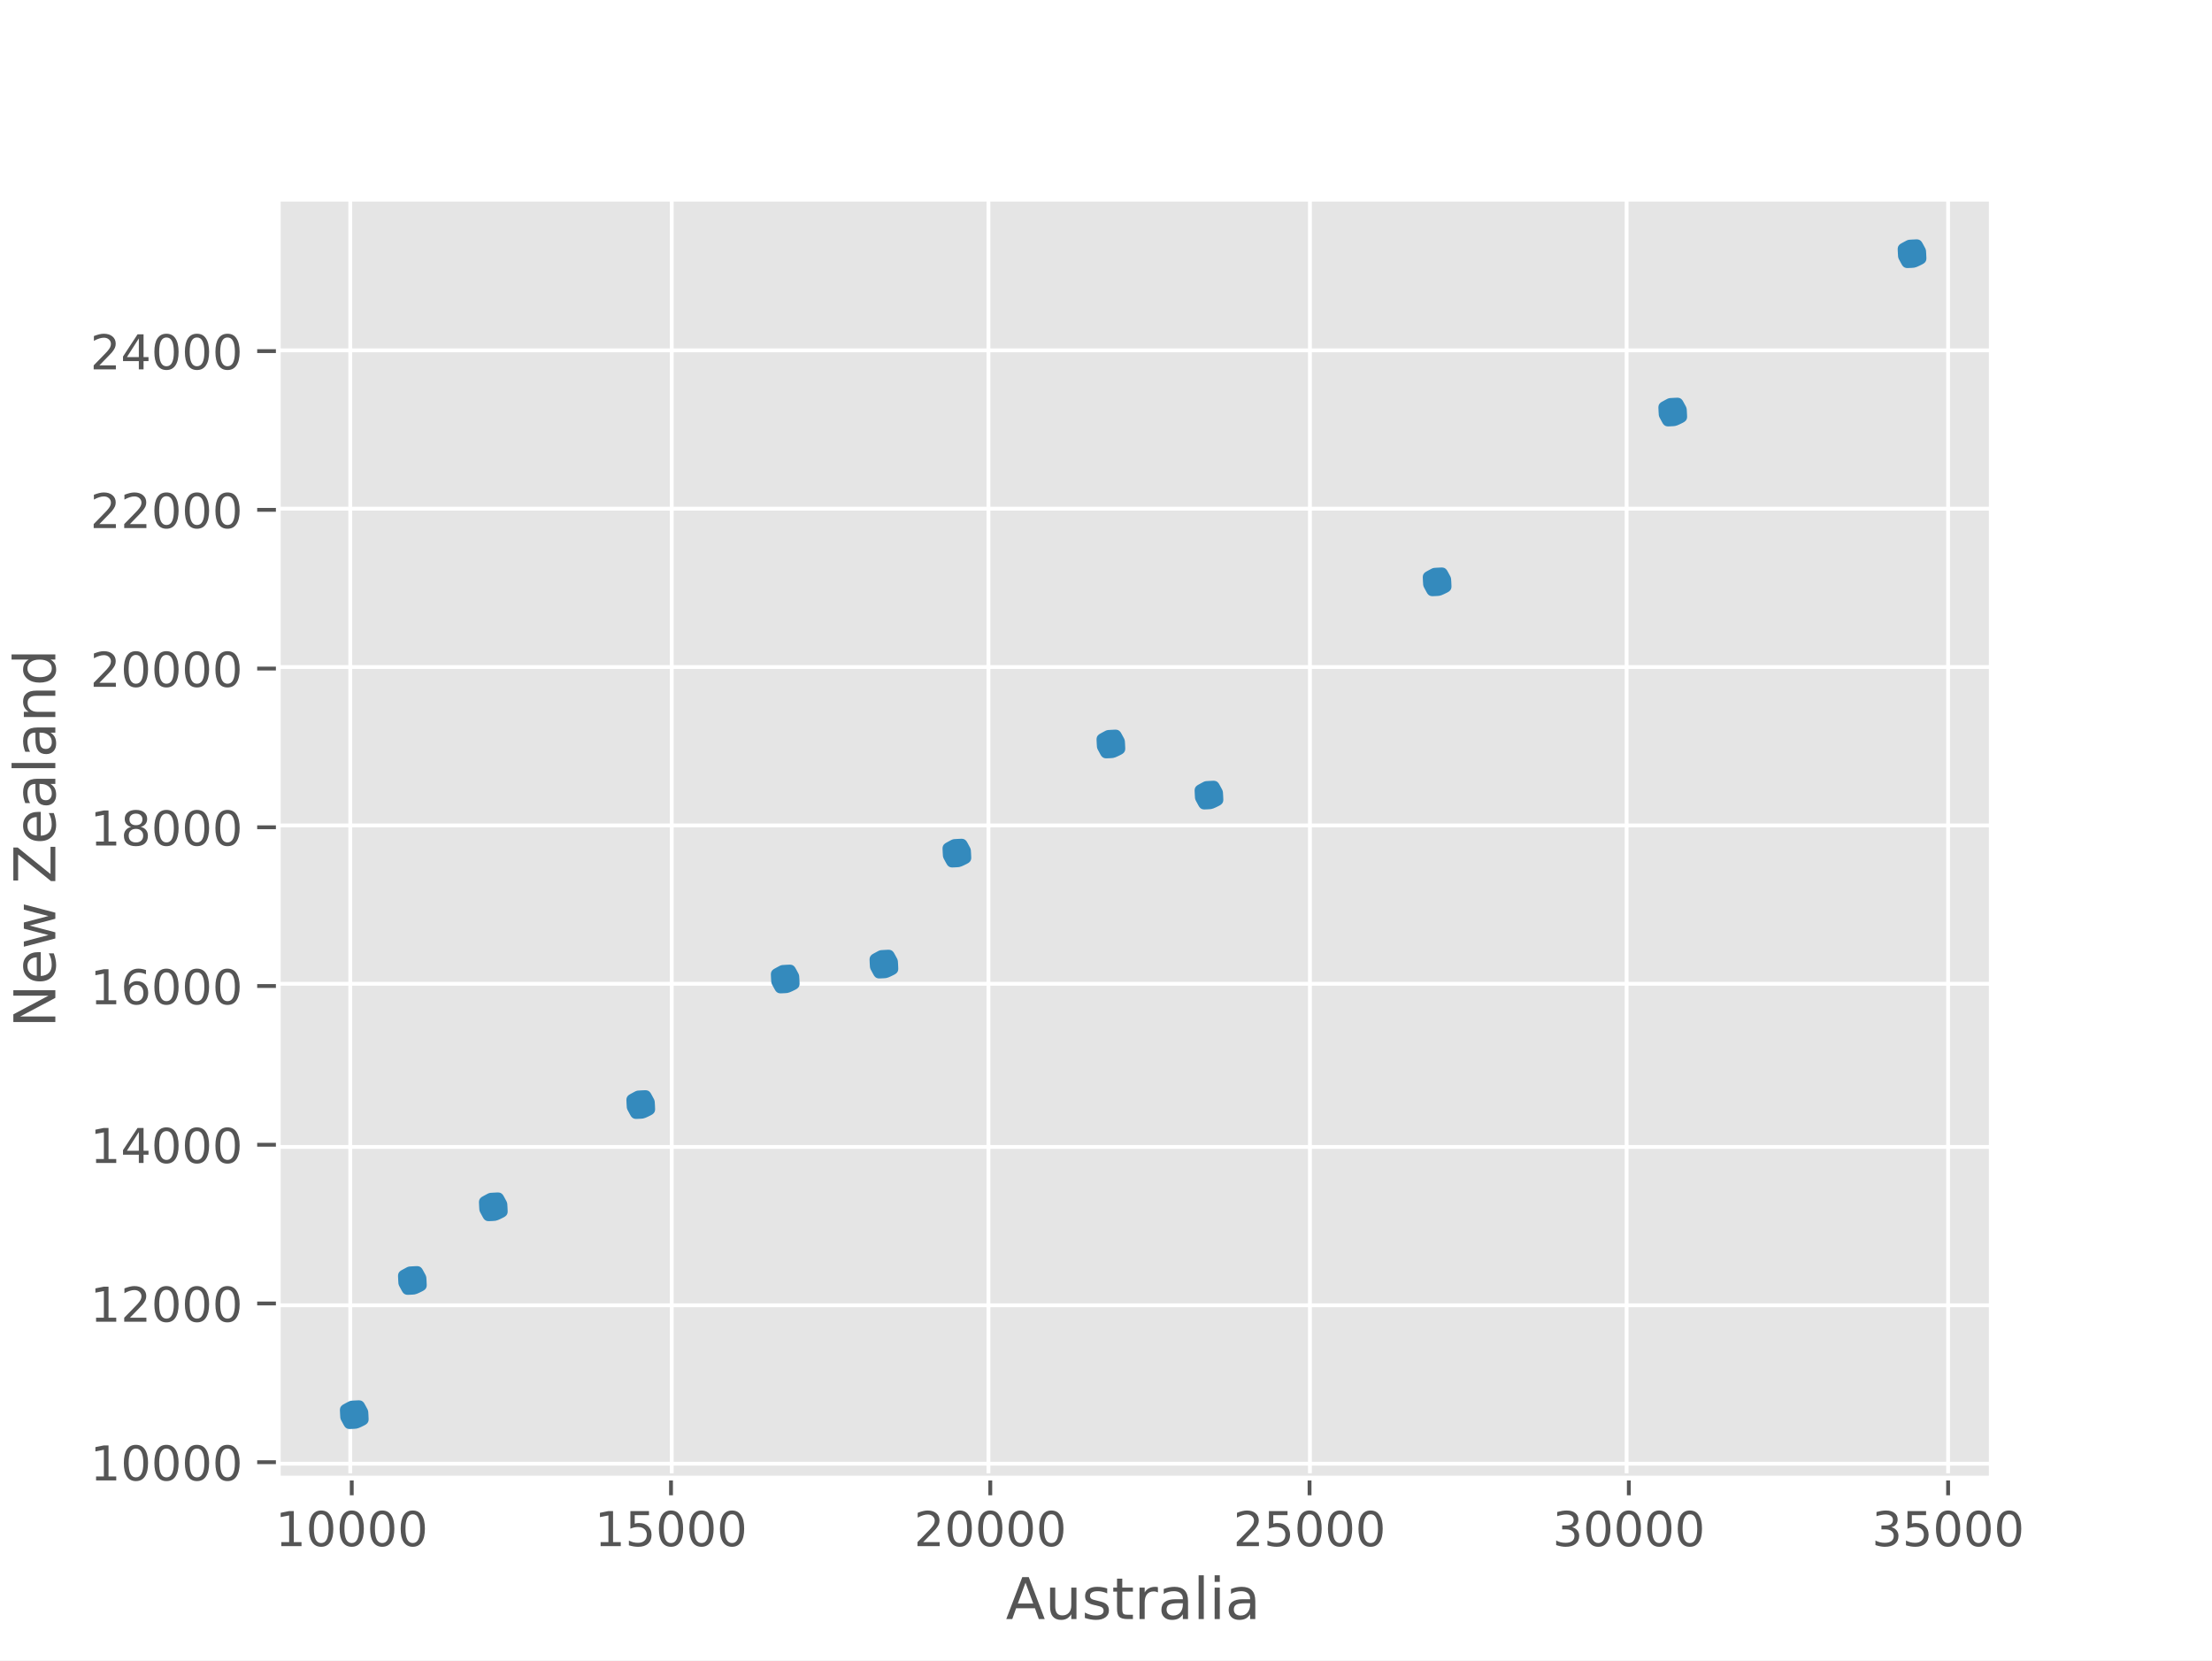
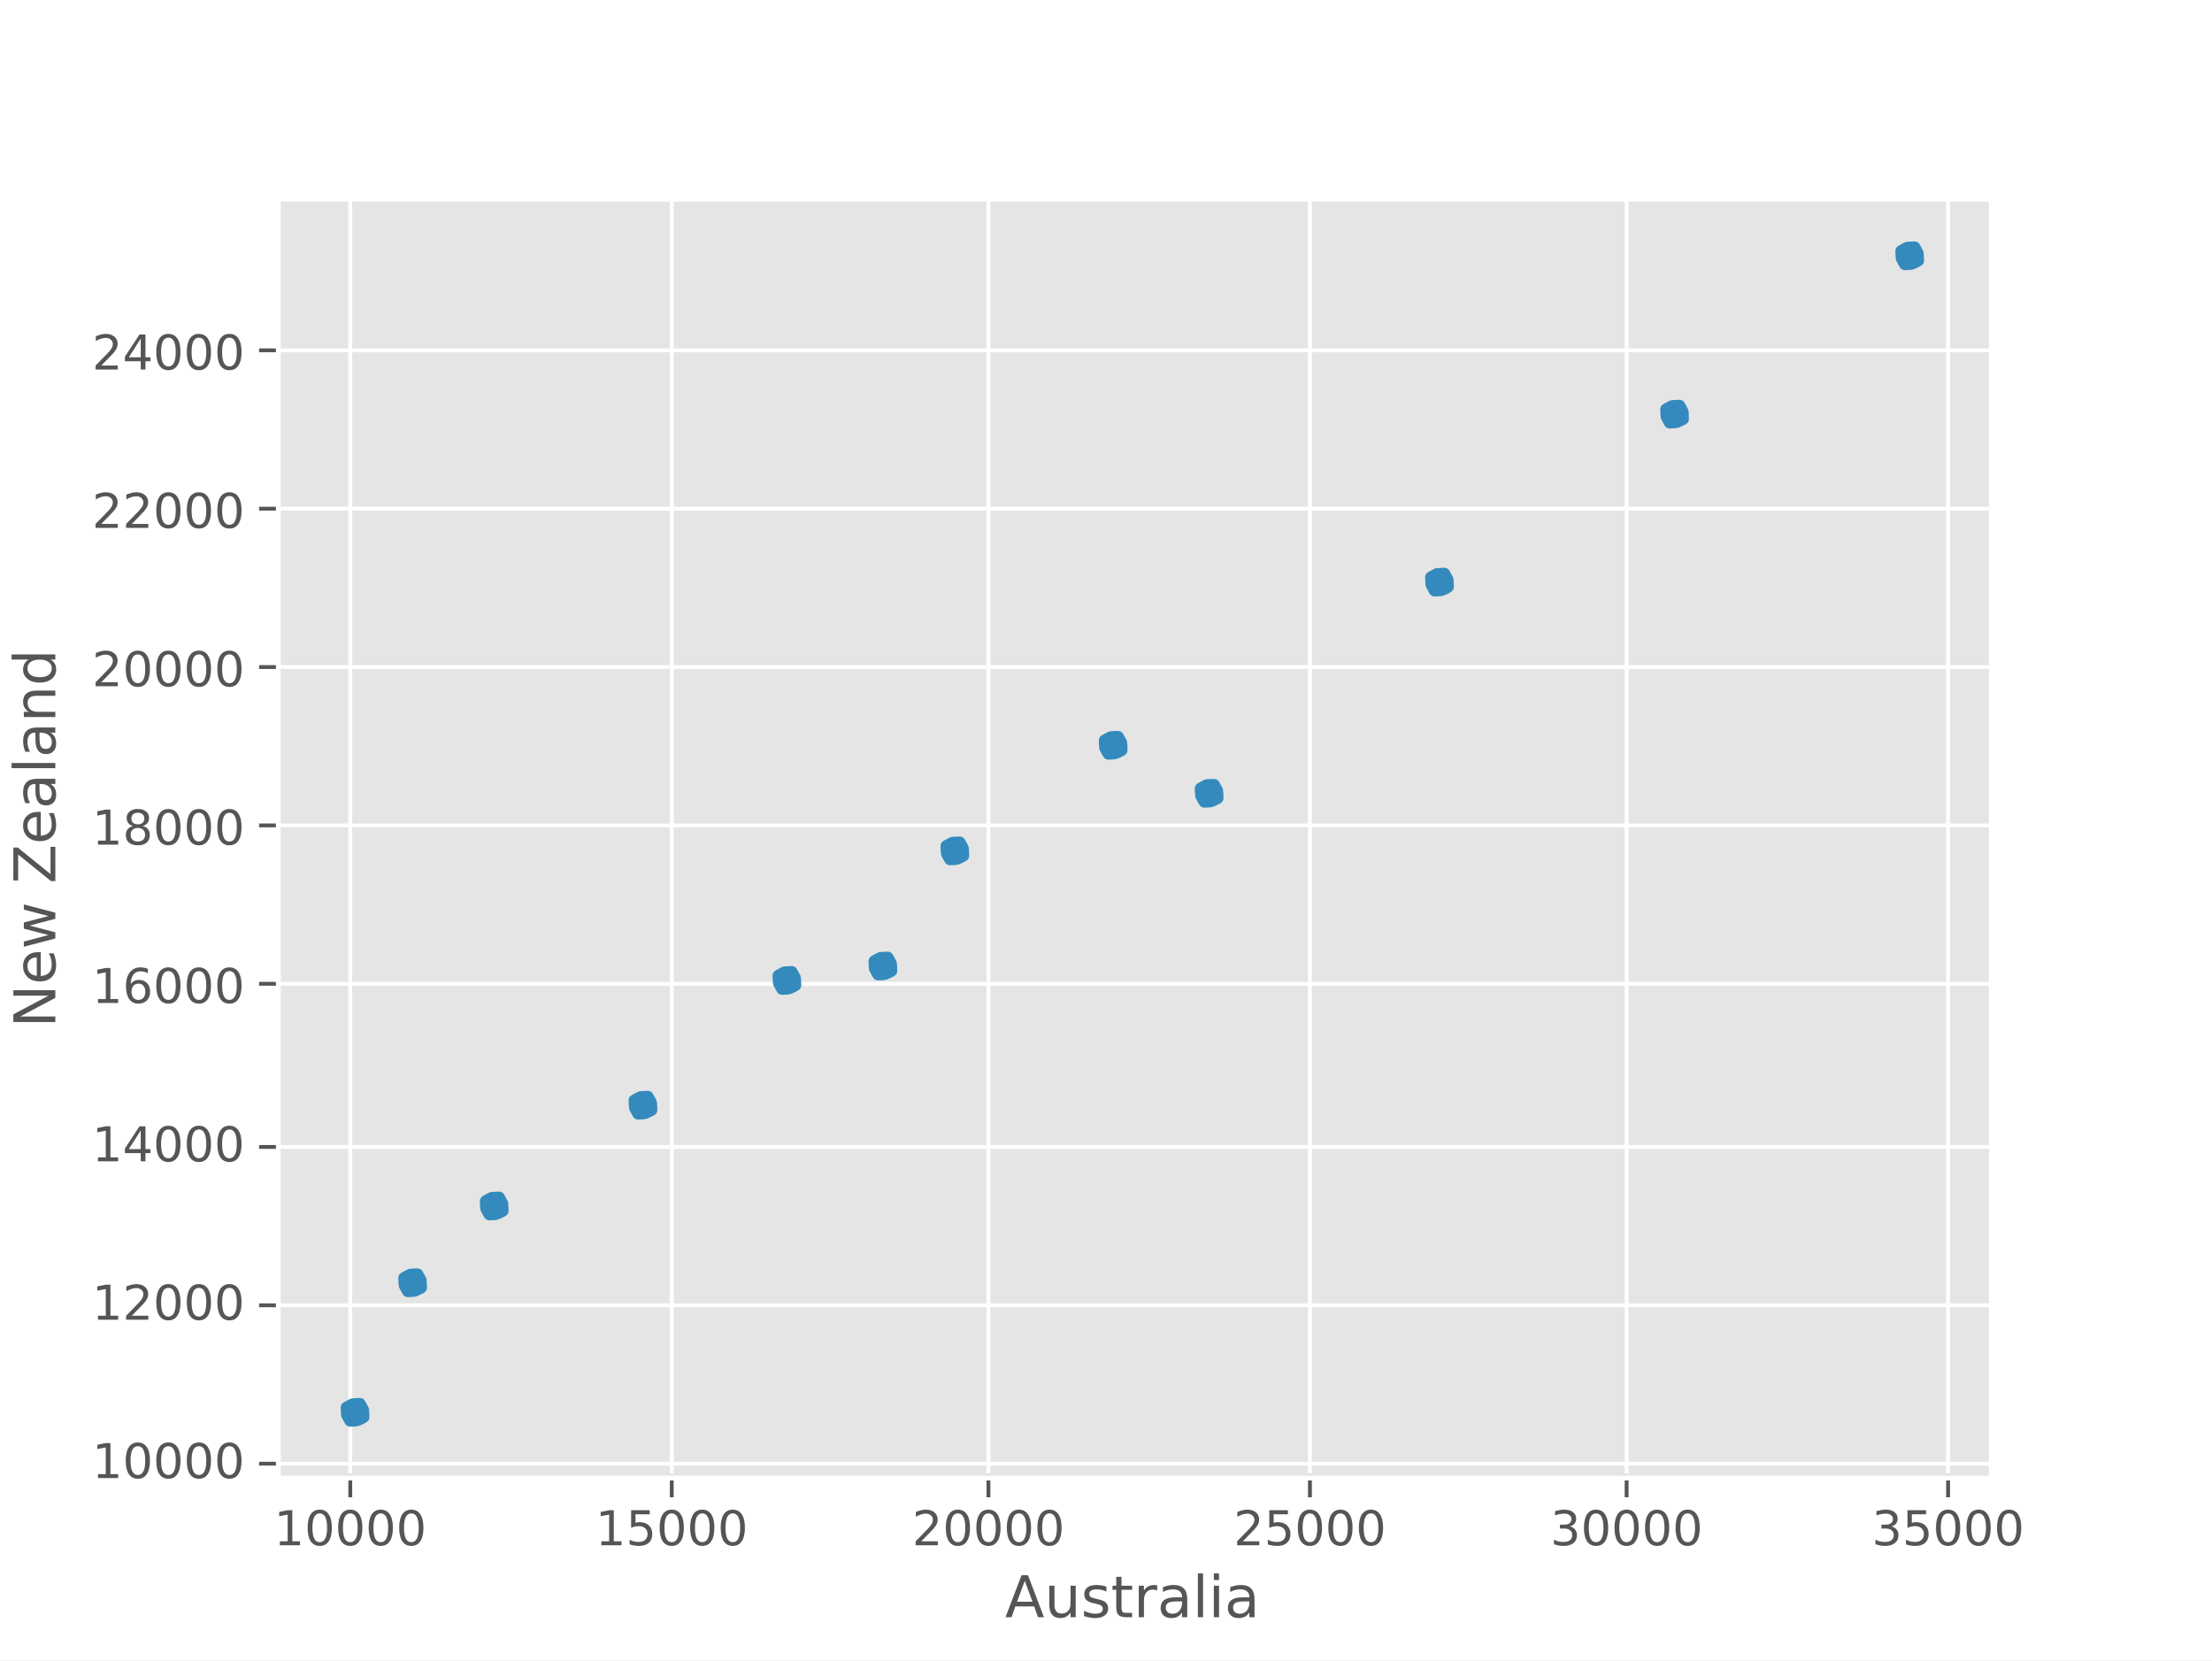
<svg xmlns="http://www.w3.org/2000/svg" xmlns:xlink="http://www.w3.org/1999/xlink" width="461pt" height="346pt" version="1.1" viewBox="0 0 461 346">
  <path d="m0 346h461v-346h-461z" fill="#fff" />
  <path d="m58 308h357v-266h-357z" fill="#e5e5e5" />
  <path d="m73 308v-266" clip-path="url(#a)" fill="none" stroke="#fff" stroke-linecap="square" stroke-width=".8" />
  <defs>
    <path id="d" d="m0 0v4" stroke="#555" stroke-width=".8" />
    <path id="c" d="m0 0h-4" stroke="#555" stroke-width=".8" />
    <path id="b" d="m0 2c0.6 0 1-0.2 2-0.7s0.7-1 0.7-2-0.2-1-0.7-2-1-0.7-2-0.7-1 0.2-2 0.7-0.7 1-0.7 2 0.2 1 0.7 2 1 0.7 2 0.7z" stroke="#348abd" stroke-width=".5" />
    <clipPath id="a">
      <rect x="58" y="41" width="357" height="266" />
    </clipPath>
  </defs>
-   <use x="73.306" y="307.584" fill="#555" stroke="#555" stroke-width=".8" xlink:href="#d" />
-   <text x="73.306" y="322.182" fill="#555" font-family="DejaVu Sans" font-size="10px" text-anchor="middle">10000</text>
+   <use x="73" y="308" fill="#555" stroke="#555" stroke-width=".8" xlink:href="#d" />
+   <text x="73" y="322" fill="#555" font-family="DejaVu Sans" font-size="10px" text-anchor="middle">10000</text>
  <path d="m140 308v-266" clip-path="url(#a)" fill="none" stroke="#fff" stroke-linecap="square" stroke-width=".8" />
-   <use x="139.845" y="307.584" fill="#555" stroke="#555" stroke-width=".8" xlink:href="#d" />
-   <text x="139.845" y="322.182" fill="#555" font-family="DejaVu Sans" font-size="10px" text-anchor="middle">15000</text>
+   <use x="140" y="308" fill="#555" stroke="#555" stroke-width=".8" xlink:href="#d" />
+   <text x="140" y="322" fill="#555" font-family="DejaVu Sans" font-size="10px" text-anchor="middle">15000</text>
  <path d="m206 308v-266" clip-path="url(#a)" fill="none" stroke="#fff" stroke-linecap="square" stroke-width=".8" />
-   <use x="206.384" y="307.584" fill="#555" stroke="#555" stroke-width=".8" xlink:href="#d" />
-   <text x="206.384" y="322.182" fill="#555" font-family="DejaVu Sans" font-size="10px" text-anchor="middle">20000</text>
+   <use x="206" y="308" fill="#555" stroke="#555" stroke-width=".8" xlink:href="#d" />
+   <text x="206" y="322" fill="#555" font-family="DejaVu Sans" font-size="10px" text-anchor="middle">20000</text>
  <path d="m273 308v-266" clip-path="url(#a)" fill="none" stroke="#fff" stroke-linecap="square" stroke-width=".8" />
-   <use x="272.923" y="307.584" fill="#555" stroke="#555" stroke-width=".8" xlink:href="#d" />
-   <text x="272.923" y="322.182" fill="#555" font-family="DejaVu Sans" font-size="10px" text-anchor="middle">25000</text>
+   <use x="273" y="308" fill="#555" stroke="#555" stroke-width=".8" xlink:href="#d" />
+   <text x="273" y="322" fill="#555" font-family="DejaVu Sans" font-size="10px" text-anchor="middle">25000</text>
  <path d="m339 308v-266" clip-path="url(#a)" fill="none" stroke="#fff" stroke-linecap="square" stroke-width=".8" />
-   <use x="339.462" y="307.584" fill="#555" stroke="#555" stroke-width=".8" xlink:href="#d" />
-   <text x="339.462" y="322.182" fill="#555" font-family="DejaVu Sans" font-size="10px" text-anchor="middle">30000</text>
+   <use x="339" y="308" fill="#555" stroke="#555" stroke-width=".8" xlink:href="#d" />
+   <text x="339" y="322" fill="#555" font-family="DejaVu Sans" font-size="10px" text-anchor="middle">30000</text>
  <path d="m406 308v-266" clip-path="url(#a)" fill="none" stroke="#fff" stroke-linecap="square" stroke-width=".8" />
-   <use x="406.001" y="307.584" fill="#555" stroke="#555" stroke-width=".8" xlink:href="#d" />
-   <text x="406.001" y="322.182" fill="#555" font-family="DejaVu Sans" font-size="10px" text-anchor="middle">35000</text>
-   <text x="236.16" y="337.38" fill="#555" font-family="DejaVu Sans" font-size="12px" text-anchor="middle">Australia</text>
+   <use x="406" y="308" fill="#555" stroke="#555" stroke-width=".8" xlink:href="#d" />
+   <text x="406" y="322" fill="#555" font-family="DejaVu Sans" font-size="10px" text-anchor="middle">35000</text>
+   <text x="236" y="337" fill="#555" font-family="DejaVu Sans" font-size="12px" text-anchor="middle">Australia</text>
  <path d="m58 305h357" clip-path="url(#a)" fill="none" stroke="#fff" stroke-linecap="square" stroke-width=".8" />
-   <use x="57.6" y="304.692" fill="#555" stroke="#555" stroke-width=".8" xlink:href="#c" />
-   <text x="50.6" y="308.492" fill="#555" font-family="DejaVu Sans" font-size="10px" text-anchor="end">10000</text>
+   <use x="58" y="305" fill="#555" stroke="#555" stroke-width=".8" xlink:href="#c" />
+   <text x="51" y="308" fill="#555" font-family="DejaVu Sans" font-size="10px" text-anchor="end">10000</text>
  <path d="m58 272h357" clip-path="url(#a)" fill="none" stroke="#fff" stroke-linecap="square" stroke-width=".8" />
-   <use x="57.6" y="271.617" fill="#555" stroke="#555" stroke-width=".8" xlink:href="#c" />
-   <text x="50.6" y="275.416" fill="#555" font-family="DejaVu Sans" font-size="10px" text-anchor="end">12000</text>
+   <use x="58" y="272" fill="#555" stroke="#555" stroke-width=".8" xlink:href="#c" />
+   <text x="51" y="275" fill="#555" font-family="DejaVu Sans" font-size="10px" text-anchor="end">12000</text>
  <path d="m58 239h357" clip-path="url(#a)" fill="none" stroke="#fff" stroke-linecap="square" stroke-width=".8" />
-   <use x="57.6" y="238.542" fill="#555" stroke="#555" stroke-width=".8" xlink:href="#c" />
-   <text x="50.6" y="242.341" fill="#555" font-family="DejaVu Sans" font-size="10px" text-anchor="end">14000</text>
+   <use x="58" y="239" fill="#555" stroke="#555" stroke-width=".8" xlink:href="#c" />
+   <text x="51" y="242" fill="#555" font-family="DejaVu Sans" font-size="10px" text-anchor="end">14000</text>
  <path d="m58 205h357" clip-path="url(#a)" fill="none" stroke="#fff" stroke-linecap="square" stroke-width=".8" />
-   <use x="57.6" y="205.466" fill="#555" stroke="#555" stroke-width=".8" xlink:href="#c" />
-   <text x="50.6" y="209.266" fill="#555" font-family="DejaVu Sans" font-size="10px" text-anchor="end">16000</text>
+   <use x="58" y="205" fill="#555" stroke="#555" stroke-width=".8" xlink:href="#c" />
+   <text x="51" y="209" fill="#555" font-family="DejaVu Sans" font-size="10px" text-anchor="end">16000</text>
  <path d="m58 172h357" clip-path="url(#a)" fill="none" stroke="#fff" stroke-linecap="square" stroke-width=".8" />
-   <use x="57.6" y="172.391" fill="#555" stroke="#555" stroke-width=".8" xlink:href="#c" />
-   <text x="50.6" y="176.19" fill="#555" font-family="DejaVu Sans" font-size="10px" text-anchor="end">18000</text>
+   <use x="58" y="172" fill="#555" stroke="#555" stroke-width=".8" xlink:href="#c" />
+   <text x="51" y="176" fill="#555" font-family="DejaVu Sans" font-size="10px" text-anchor="end">18000</text>
  <path d="m58 139h357" clip-path="url(#a)" fill="none" stroke="#fff" stroke-linecap="square" stroke-width=".8" />
-   <use x="57.6" y="139.316" fill="#555" stroke="#555" stroke-width=".8" xlink:href="#c" />
-   <text x="50.6" y="143.115" fill="#555" font-family="DejaVu Sans" font-size="10px" text-anchor="end">20000</text>
+   <use x="58" y="139" fill="#555" stroke="#555" stroke-width=".8" xlink:href="#c" />
+   <text x="51" y="143" fill="#555" font-family="DejaVu Sans" font-size="10px" text-anchor="end">20000</text>
  <path d="m58 106h357" clip-path="url(#a)" fill="none" stroke="#fff" stroke-linecap="square" stroke-width=".8" />
-   <use x="57.6" y="106.241" fill="#555" stroke="#555" stroke-width=".8" xlink:href="#c" />
-   <text x="50.6" y="110.04" fill="#555" font-family="DejaVu Sans" font-size="10px" text-anchor="end">22000</text>
+   <use x="58" y="106" fill="#555" stroke="#555" stroke-width=".8" xlink:href="#c" />
+   <text x="51" y="110" fill="#555" font-family="DejaVu Sans" font-size="10px" text-anchor="end">22000</text>
  <path d="m58 73h357" clip-path="url(#a)" fill="none" stroke="#fff" stroke-linecap="square" stroke-width=".8" />
-   <use x="57.6" y="73.165" fill="#555" stroke="#555" stroke-width=".8" xlink:href="#c" />
-   <text x="50.6" y="76.965" fill="#555" font-family="DejaVu Sans" font-size="10px" text-anchor="end">24000</text>
+   <use x="58" y="73" fill="#555" stroke="#555" stroke-width=".8" xlink:href="#c" />
+   <text x="51" y="77" fill="#555" font-family="DejaVu Sans" font-size="10px" text-anchor="end">24000</text>
  <text transform="rotate(-90 12 175)" x="12.292" y="174.528" fill="#555" font-family="DejaVu Sans" font-size="12px" text-anchor="middle">New Zealand</text>
  <g clip-path="url(#a)" fill="#348abd" stroke="#348abd" stroke-width=".5">
-     <use x="73.833" y="295.488" xlink:href="#b" />
-     <use x="85.944" y="267.526" xlink:href="#b" />
-     <use x="102.812" y="252.174" xlink:href="#b" />
-     <use x="133.539" y="230.87" xlink:href="#b" />
-     <use x="163.648" y="204.705" xlink:href="#b" />
-     <use x="184.216" y="201.601" xlink:href="#b" />
-     <use x="199.424" y="178.47" xlink:href="#b" />
-     <use x="231.521" y="155.735" xlink:href="#b" />
-     <use x="251.96" y="166.383" xlink:href="#b" />
-     <use x="299.511" y="121.945" xlink:href="#b" />
-     <use x="348.615" y="86.564" xlink:href="#b" />
-     <use x="398.487" y="53.568" xlink:href="#b" />
+     <use x="74" y="295" xlink:href="#b" />
+     <use x="86" y="268" xlink:href="#b" />
+     <use x="103" y="252" xlink:href="#b" />
+     <use x="134" y="231" xlink:href="#b" />
+     <use x="164" y="205" xlink:href="#b" />
+     <use x="184" y="202" xlink:href="#b" />
+     <use x="199" y="178" xlink:href="#b" />
+     <use x="232" y="156" xlink:href="#b" />
+     <use x="252" y="166" xlink:href="#b" />
+     <use x="300" y="122" xlink:href="#b" />
+     <use x="349" y="87" xlink:href="#b" />
+     <use x="398" y="54" xlink:href="#b" />
  </g>
  <path d="m58 308v-266" fill="none" stroke="#fff" stroke-linecap="square" />
  <path d="m415 308v-266" fill="none" stroke="#fff" stroke-linecap="square" />
  <path d="m58 308h357" fill="none" stroke="#fff" stroke-linecap="square" />
  <path d="m58 41h357" fill="none" stroke="#fff" stroke-linecap="square" />
</svg>
